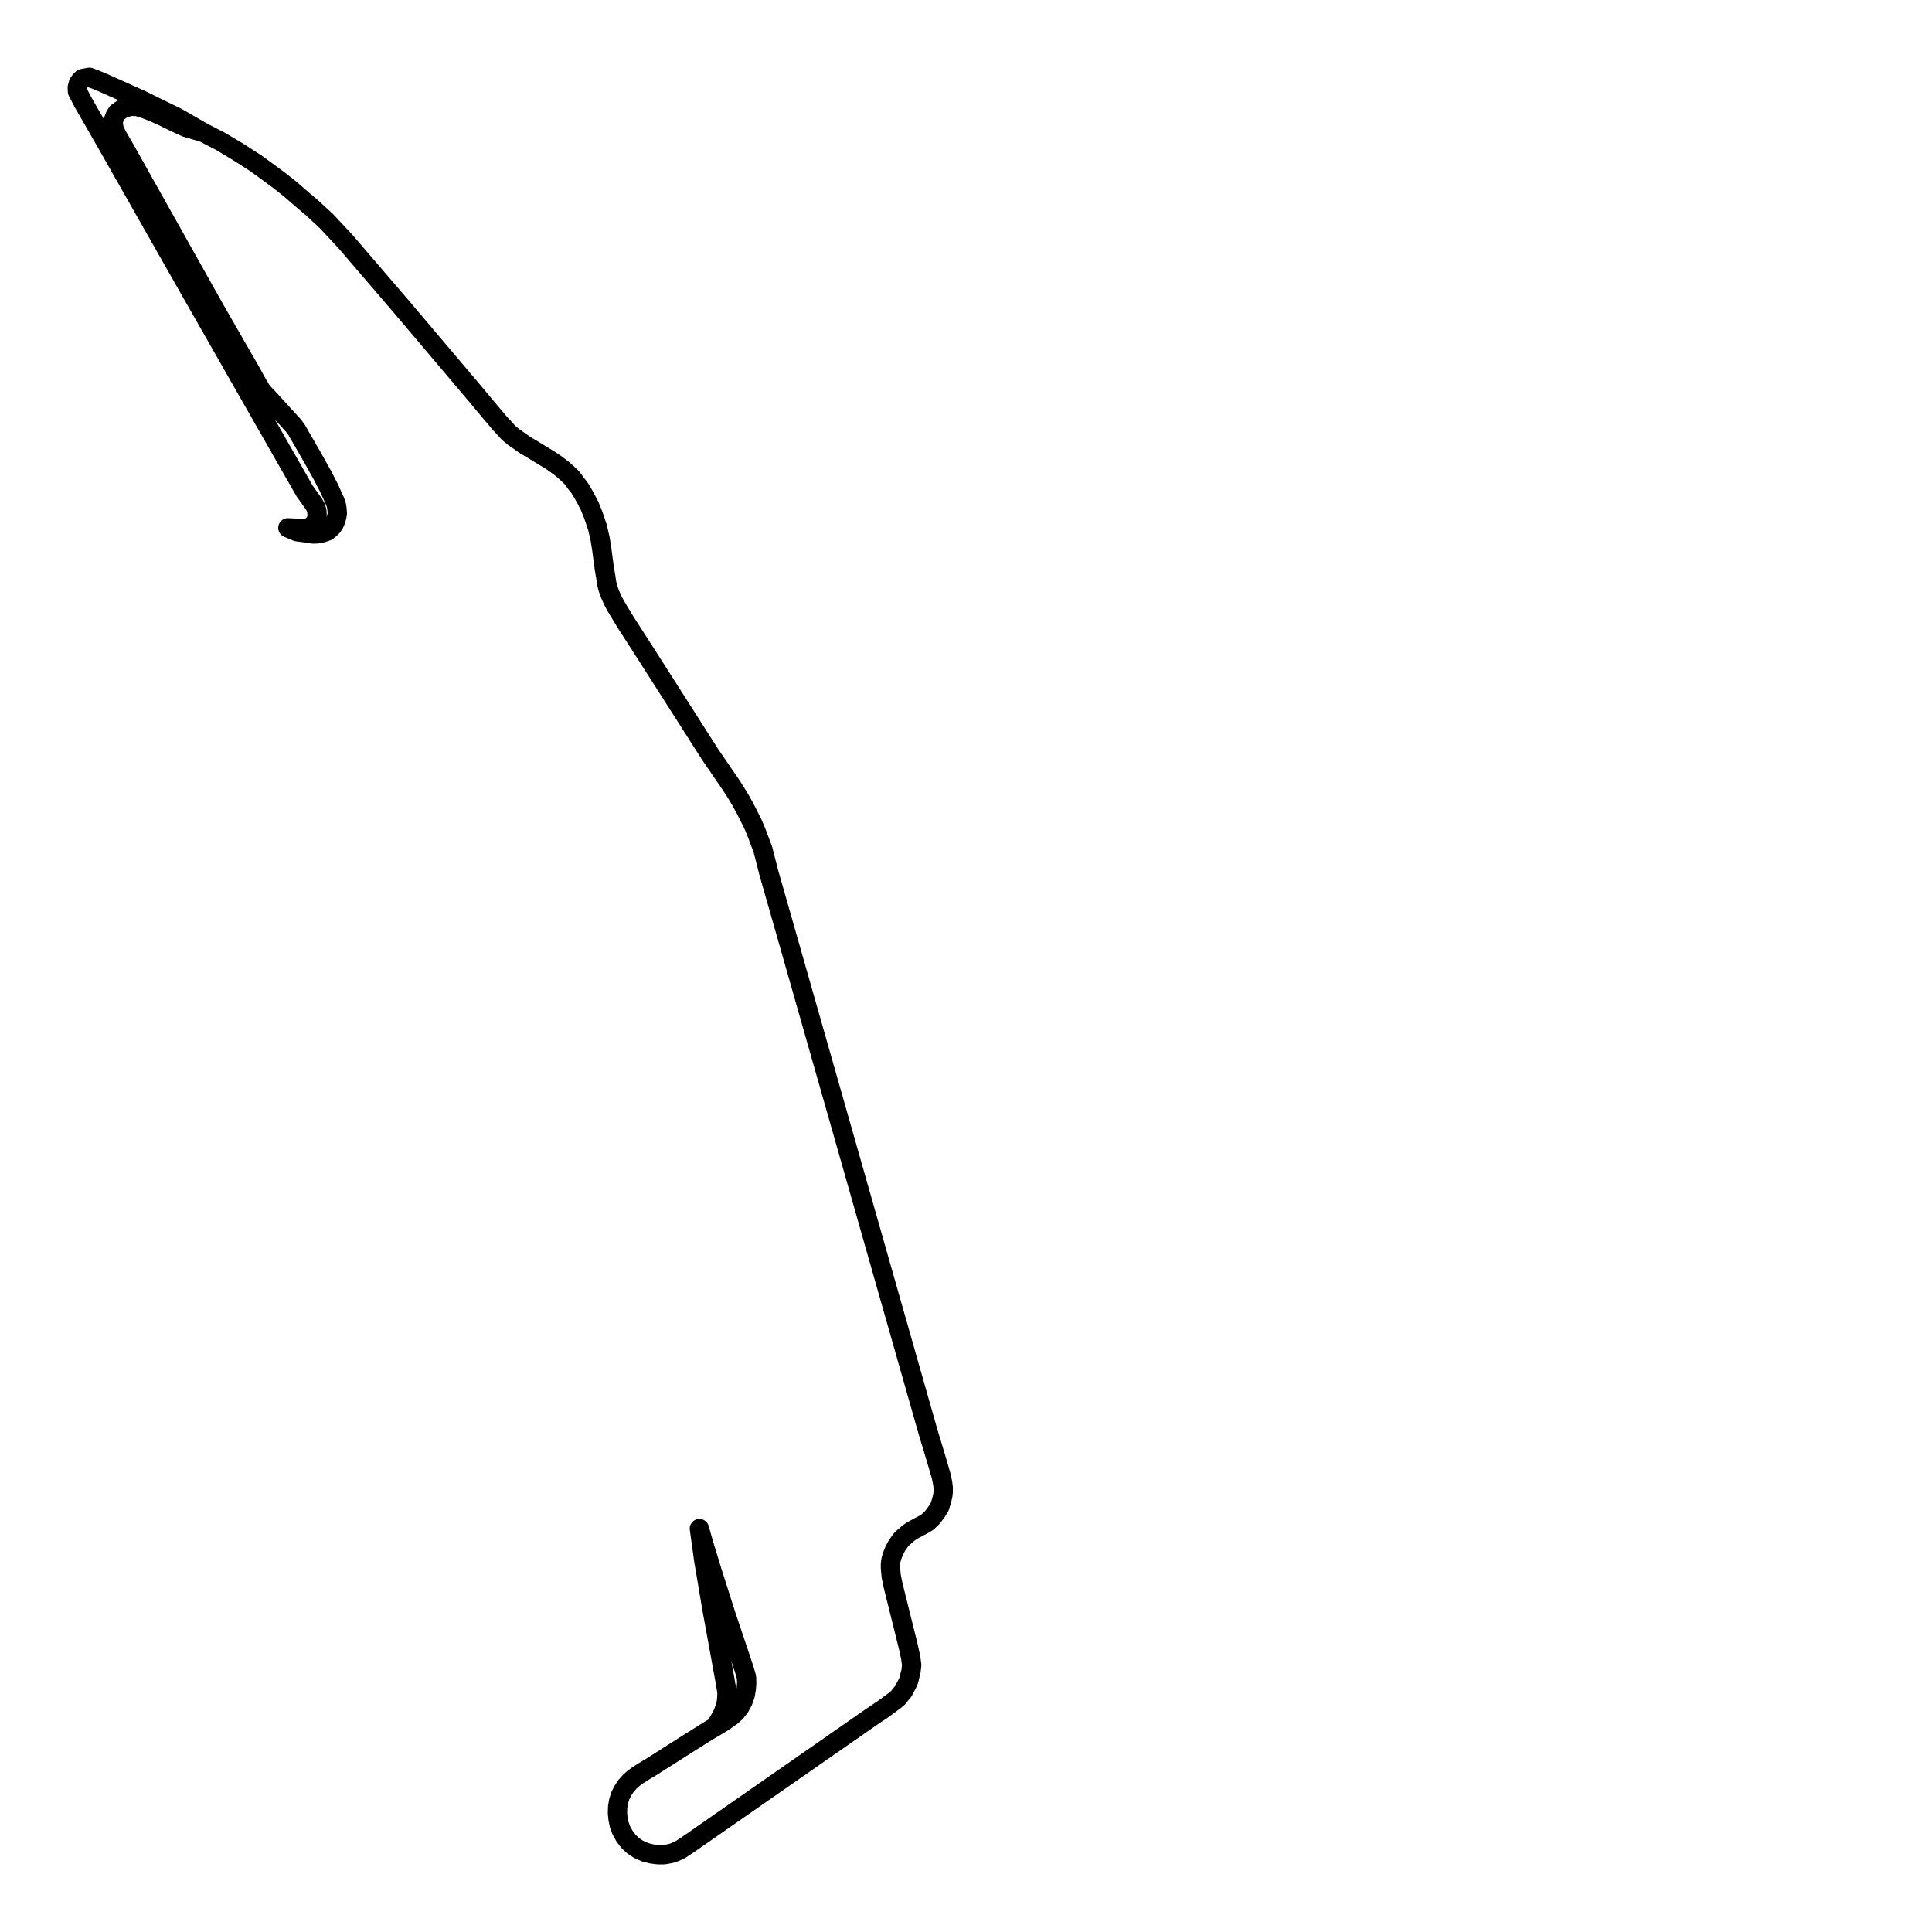
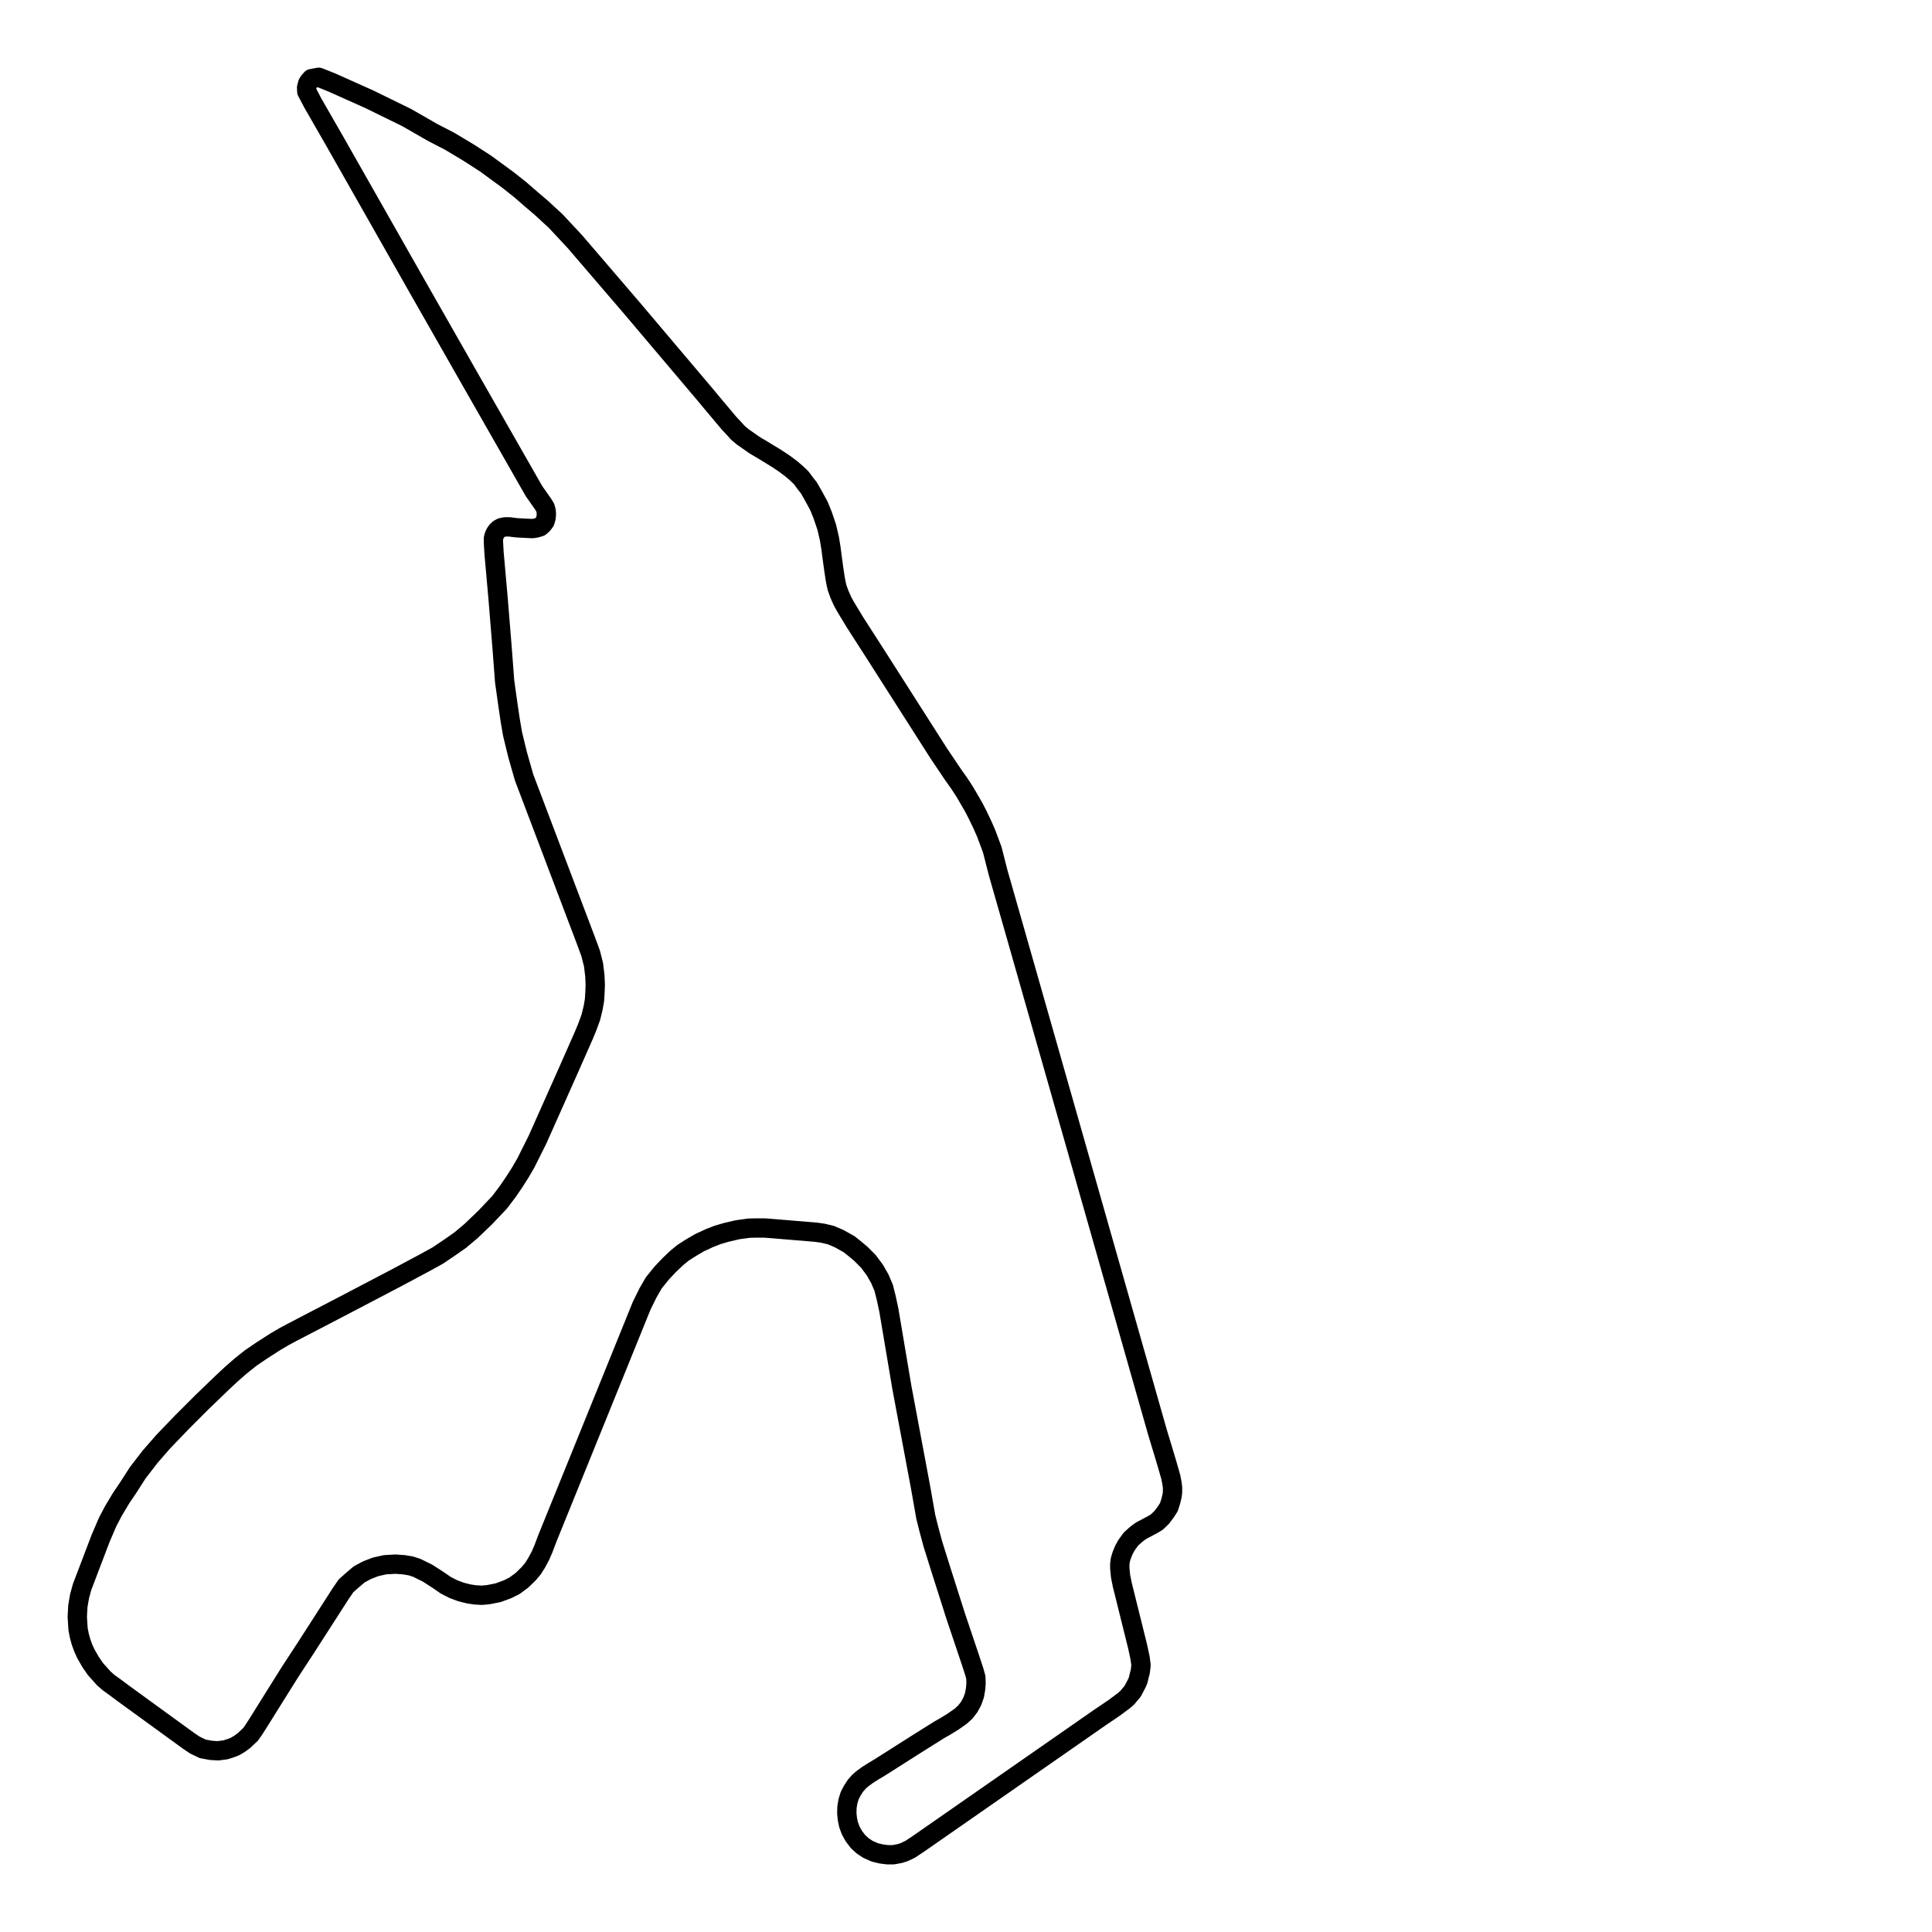
- <svg xmlns="http://www.w3.org/2000/svg" viewBox="0 0 1000 1000" role="img" aria-label="Circuit de Spa-Francorchamps track outline">
-   <path d="M 105.3 68.6 L 96.4 66.0 L 90.3 63.2 L 84.4 60.3 L 78.8 57.8 L 74.9 56.3 L 71.0 55.1 L 67.7 55.0 L 64.6 55.8 L 62.5 56.9 L 60.6 58.3 L 59.5 60.1 L 58.8 62.0 L 58.6 64.0 L 59.1 66.9 L 60.6 70.1 L 64.6 77.0 L 111.4 160.4 L 130.2 193.1 L 132.8 197.9 L 135.6 202.6 L 137.9 205.0 L 139.5 206.7 L 145.7 213.5 L 151.9 220.3 L 153.6 222.6 L 155.3 225.6 L 161.7 236.7 L 167.0 246.2 L 170.2 252.4 L 173.4 259.4 L 174.1 261.4 L 174.4 263.3 L 174.6 265.8 L 174.3 267.5 L 173.6 269.8 L 172.9 271.3 L 171.9 272.7 L 170.4 274.1 L 169.4 274.9 L 168.3 275.3 L 166.5 275.9 L 164.3 276.3 L 162.2 276.4 L 158.2 275.8 L 153.7 275.2 L 149.0 273.2 L 156.9 273.6 L 158.8 273.3 L 160.8 272.7 L 162.2 271.5 L 163.4 269.9 L 164.0 268.2 L 164.1 266.3 L 164.0 264.5 L 163.5 262.7 L 162.5 260.9 L 157.7 254.2 L 124.8 196.6 L 97.5 148.7 L 54.8 73.5 L 43.2 53.3 L 40.1 47.4 L 40.0 45.3 L 40.6 43.1 L 41.4 41.9 L 42.6 40.7 L 46.3 40.0 L 49.7 41.3 L 53.3 42.8 L 72.5 51.4 L 91.7 60.8 L 105.3 68.6 L 114.2 73.2 L 123.7 78.9 L 132.7 84.7 L 144.3 93.2 L 150.6 98.2 L 156.0 102.9 L 161.3 107.4 L 168.9 114.4 L 178.8 125.0 L 208.4 159.5 L 245.8 203.7 L 250.8 209.7 L 258.7 219.1 L 261.8 222.4 L 263.1 223.9 L 265.7 226.1 L 272.0 230.5 L 275.9 232.8 L 281.8 236.4 L 284.3 237.9 L 287.7 240.2 L 290.9 242.6 L 293.5 244.9 L 296.0 247.3 L 298.3 250.4 L 299.9 252.4 L 301.8 255.5 L 303.5 258.6 L 305.2 261.9 L 307.1 266.6 L 309.2 272.8 L 310.6 278.8 L 311.4 283.7 L 312.0 288.3 L 312.8 294.2 L 313.6 298.9 L 314.0 301.7 L 314.6 304.3 L 315.8 307.6 L 317.3 311.0 L 318.6 313.4 L 319.9 315.6 L 323.9 322.2 L 334.7 339.0 L 367.3 390.1 L 374.6 400.8 L 377.9 405.6 L 380.7 409.9 L 383.3 414.2 L 385.4 418.0 L 387.4 421.9 L 389.7 426.5 L 391.6 431.0 L 394.9 439.8 L 397.9 451.6 L 406.9 483.1 L 439.2 596.5 L 480.4 741.3 L 483.1 750.2 L 485.4 757.9 L 487.3 764.5 L 487.9 767.6 L 488.2 769.9 L 488.2 772.3 L 488.0 774.1 L 487.3 777.0 L 486.3 780.1 L 484.7 782.6 L 482.6 785.4 L 480.1 787.8 L 478.3 788.9 L 475.7 790.3 L 472.0 792.3 L 470.4 793.4 L 469.0 794.6 L 466.6 796.7 L 464.3 799.9 L 463.0 802.3 L 461.9 805.0 L 461.2 807.3 L 460.9 809.6 L 460.9 811.7 L 461.1 813.8 L 461.3 815.8 L 462.2 820.3 L 470.1 852.1 L 471.4 858.1 L 471.9 861.9 L 471.5 865.3 L 471.0 867.1 L 470.4 869.7 L 469.7 871.3 L 468.6 873.4 L 467.5 875.5 L 466.1 877.1 L 464.9 878.7 L 463.1 880.2 L 457.7 884.2 L 450.6 889.0 L 356.9 954.2 L 352.4 957.2 L 349.2 958.7 L 347.1 959.4 L 343.7 960.0 L 340.5 960.0 L 337.4 959.6 L 334.1 958.8 L 330.5 957.2 L 327.8 955.4 L 325.4 953.2 L 323.2 950.3 L 321.6 947.4 L 320.5 944.4 L 319.9 941.5 L 319.6 938.5 L 319.7 935.3 L 320.2 932.3 L 321.1 929.4 L 322.4 926.9 L 324.0 924.4 L 326.0 922.2 L 327.5 920.8 L 330.2 918.8 L 333.5 916.7 L 336.7 914.8 L 355.9 902.6 L 367.7 895.2 L 370.2 893.8 L 374.6 891.1 L 378.6 888.3 L 380.9 886.2 L 383.0 883.5 L 384.6 880.5 L 385.7 877.4 L 386.3 873.9 L 386.5 871.1 L 386.4 868.2 L 385.5 865.0 L 383.3 858.3 L 375.9 836.3 L 368.2 812.1 L 364.2 799.0 L 362.0 791.2 L 364.3 807.8 L 368.5 832.7 L 375.2 869.4 L 376.0 874.1 L 376.3 876.3 L 376.2 878.6 L 376.0 880.8 L 375.6 882.9 L 374.2 886.8 L 372.5 890.0 L 370.2 893.8" fill="none" stroke="currentColor" stroke-width="10" stroke-linejoin="round" stroke-linecap="round" />
+ <svg xmlns="http://www.w3.org/2000/svg" viewBox="0 0 1000 1000">
+   <path d="M488.9,893.8 L493.3,891.1 L497.3,888.3 L499.6,886.2 L501.7,883.5 L503.3,880.5 L504.4,877.4 L505.0,873.9 L505.2,871.1 L505.1,868.2 L504.2,865.0 L502.0,858.3 L494.6,836.3 L486.9,812.1 L482.8,799.0 L480.7,791.2 L479.2,785.2 L476.5,769.9 L466.8,718.1 L460.1,678.3 L458.8,672.2 L457.4,666.6 L455.4,661.9 L452.9,657.5 L449.5,652.9 L445.6,649.0 L442.5,646.4 L439.5,644.0 L434.3,641.1 L430.1,639.3 L425.9,638.3 L422.4,637.8 L398.3,635.8 L395.5,635.6 L391.4,635.6 L387.7,635.7 L381.8,636.5 L375.8,637.9 L371.4,639.2 L367.3,640.8 L362.1,643.2 L357.5,645.9 L353.6,648.4 L350.4,651.0 L346.4,654.8 L342.7,658.7 L338.4,664.0 L335.4,669.2 L332.1,675.9 L317.6,711.7 L283.5,795.8 L281.9,800.0 L281.3,801.6 L279.7,805.3 L277.7,809.0 L275.8,812.0 L273.6,814.6 L270.1,818.0 L266.3,820.8 L262.7,822.6 L257.8,824.4 L252.7,825.4 L249.4,825.7 L245.9,825.5 L242.6,825.0 L238.6,824.0 L234.6,822.5 L230.7,820.5 L226.8,817.8 L221.2,814.2 L215.7,811.5 L212.6,810.5 L209.0,809.9 L204.6,809.6 L199.3,809.9 L194.4,811.0 L190.0,812.7 L185.9,814.9 L182.5,817.8 L179.1,820.8 L176.3,824.9 L158.3,852.9 L150.2,865.3 L141.3,879.5 L133.5,892.0 L131.3,895.4 L129.7,897.7 L126.3,900.9 L124.0,902.6 L121.6,904.0 L119.3,904.9 L116.7,905.7 L112.9,906.2 L109.3,906.0 L104.9,905.2 L100.8,903.2 L97.4,900.9 L64.1,876.7 L59.4,873.2 L56.2,870.9 L53.7,868.7 L49.4,863.9 L46.8,860.1 L44.4,855.9 L43.0,852.8 L41.9,849.7 L41.0,846.4 L40.4,843.2 L40.0,836.9 L40.3,831.3 L41.2,826.1 L42.5,821.4 L52.1,796.2 L55.7,787.8 L58.7,782.1 L62.7,775.4 L66.1,770.4 L71.3,762.3 L77.7,754.0 L84.5,746.2 L94.3,736.0 L104.5,725.8 L115.1,715.6 L119.7,711.3 L124.5,707.1 L129.9,702.8 L135.5,699.0 L142.5,694.5 L147.1,691.8 L151.2,689.6 L178.3,675.5 L205.4,661.3 L220.0,653.5 L226.7,649.8 L232.9,645.6 L238.2,641.9 L243.8,637.2 L251.1,630.2 L258.6,622.3 L262.9,616.6 L266.3,611.6 L269.3,606.9 L272.2,601.9 L278.2,589.9 L293.8,554.9 L302.1,536.1 L303.9,531.8 L305.8,526.6 L307.0,521.7 L307.7,517.7 L308.0,512.9 L308.1,509.5 L307.9,505.0 L307.2,499.3 L305.7,493.4 L303.0,486.1 L271.3,402.5 L267.9,390.6 L265.3,379.9 L264.1,372.9 L263.0,365.5 L261.2,352.7 L259.9,335.5 L257.8,309.7 L255.7,286.0 L255.4,280.5 L255.4,278.7 L255.8,277.2 L256.4,275.9 L257.1,274.9 L258.1,273.9 L259.5,273.1 L261.5,272.7 L263.6,272.7 L265.1,272.9 L267.7,273.2 L275.6,273.6 L277.5,273.3 L279.5,272.7 L280.9,271.5 L282.1,269.9 L282.6,268.2 L282.8,266.3 L282.7,264.5 L282.2,262.7 L281.1,260.9 L276.4,254.2 L243.5,196.6 L216.2,148.7 L173.5,73.5 L161.9,53.3 L158.8,47.4 L158.7,45.3 L159.3,43.1 L160.1,41.9 L161.2,40.7 L165.0,40.0 L168.3,41.3 L172.0,42.8 L191.2,51.4 L210.4,60.8 L224.0,68.6 L232.9,73.2 L242.4,78.9 L251.4,84.7 L263.0,93.2 L269.3,98.2 L274.7,102.9 L280.0,107.4 L287.6,114.4 L297.5,125.0 L327.1,159.5 L364.5,203.7 L369.5,209.7 L377.4,219.1 L380.5,222.4 L381.8,223.9 L384.4,226.1 L390.7,230.5 L394.6,232.8 L400.5,236.4 L402.9,237.9 L406.3,240.2 L409.5,242.6 L412.2,244.9 L414.7,247.3 L417.0,250.4 L418.6,252.4 L420.4,255.5 L422.1,258.6 L423.9,261.9 L425.8,266.6 L427.9,272.8 L429.3,278.8 L430.1,283.7 L430.7,288.3 L431.5,294.2 L432.2,298.9 L432.7,301.7 L433.3,304.3 L434.5,307.6 L436.0,311.0 L437.3,313.4 L438.6,315.6 L442.6,322.2 L453.4,339.0 L486.0,390.1 L493.2,400.8 L496.6,405.6 L499.4,409.9 L501.9,414.2 L504.1,418.0 L506.1,421.9 L508.3,426.5 L510.3,431.0 L513.6,439.8 L516.6,451.6 L525.6,483.1 L557.9,596.5 L599.1,741.3 L601.8,750.2 L604.1,757.9 L606.0,764.5 L606.6,767.6 L606.9,769.9 L606.9,772.3 L606.7,774.1 L606.0,777.0 L605.0,780.1 L603.4,782.6 L601.3,785.4 L598.8,787.8 L597.0,788.9 L594.4,790.3 L590.6,792.3 L589.1,793.4 L587.6,794.6 L585.3,796.7 L583.0,799.9 L581.7,802.3 L580.6,805.0 L579.9,807.3 L579.6,809.6 L579.6,811.7 L579.8,813.8 L580.0,815.8 L580.9,820.3 L588.8,852.1 L590.1,858.1 L590.6,861.9 L590.2,865.3 L589.7,867.1 L589.1,869.7 L588.4,871.3 L587.3,873.4 L586.2,875.5 L584.8,877.1 L583.5,878.7 L581.8,880.2 L576.4,884.2 L569.3,889.0 L475.6,954.2 L471.1,957.2 L467.9,958.7 L465.7,959.4 L462.4,960.0 L459.2,960.0 L456.1,959.6 L452.8,958.8 L449.2,957.2 L446.5,955.4 L444.1,953.2 L441.9,950.3 L440.3,947.4 L439.2,944.4 L438.6,941.5 L438.3,938.5 L438.4,935.3 L438.9,932.3 L439.8,929.4 L441.1,926.9 L442.7,924.4 L444.6,922.2 L446.2,920.8 L448.9,918.8 L452.2,916.7 L455.4,914.8 L474.6,902.6 L486.4,895.2 L488.9,893.8 Z" fill="none" stroke="currentColor" stroke-width="10" stroke-linejoin="round" stroke-linecap="round" aria-label="Circuit de Spa-Francorchamps" />
</svg>
